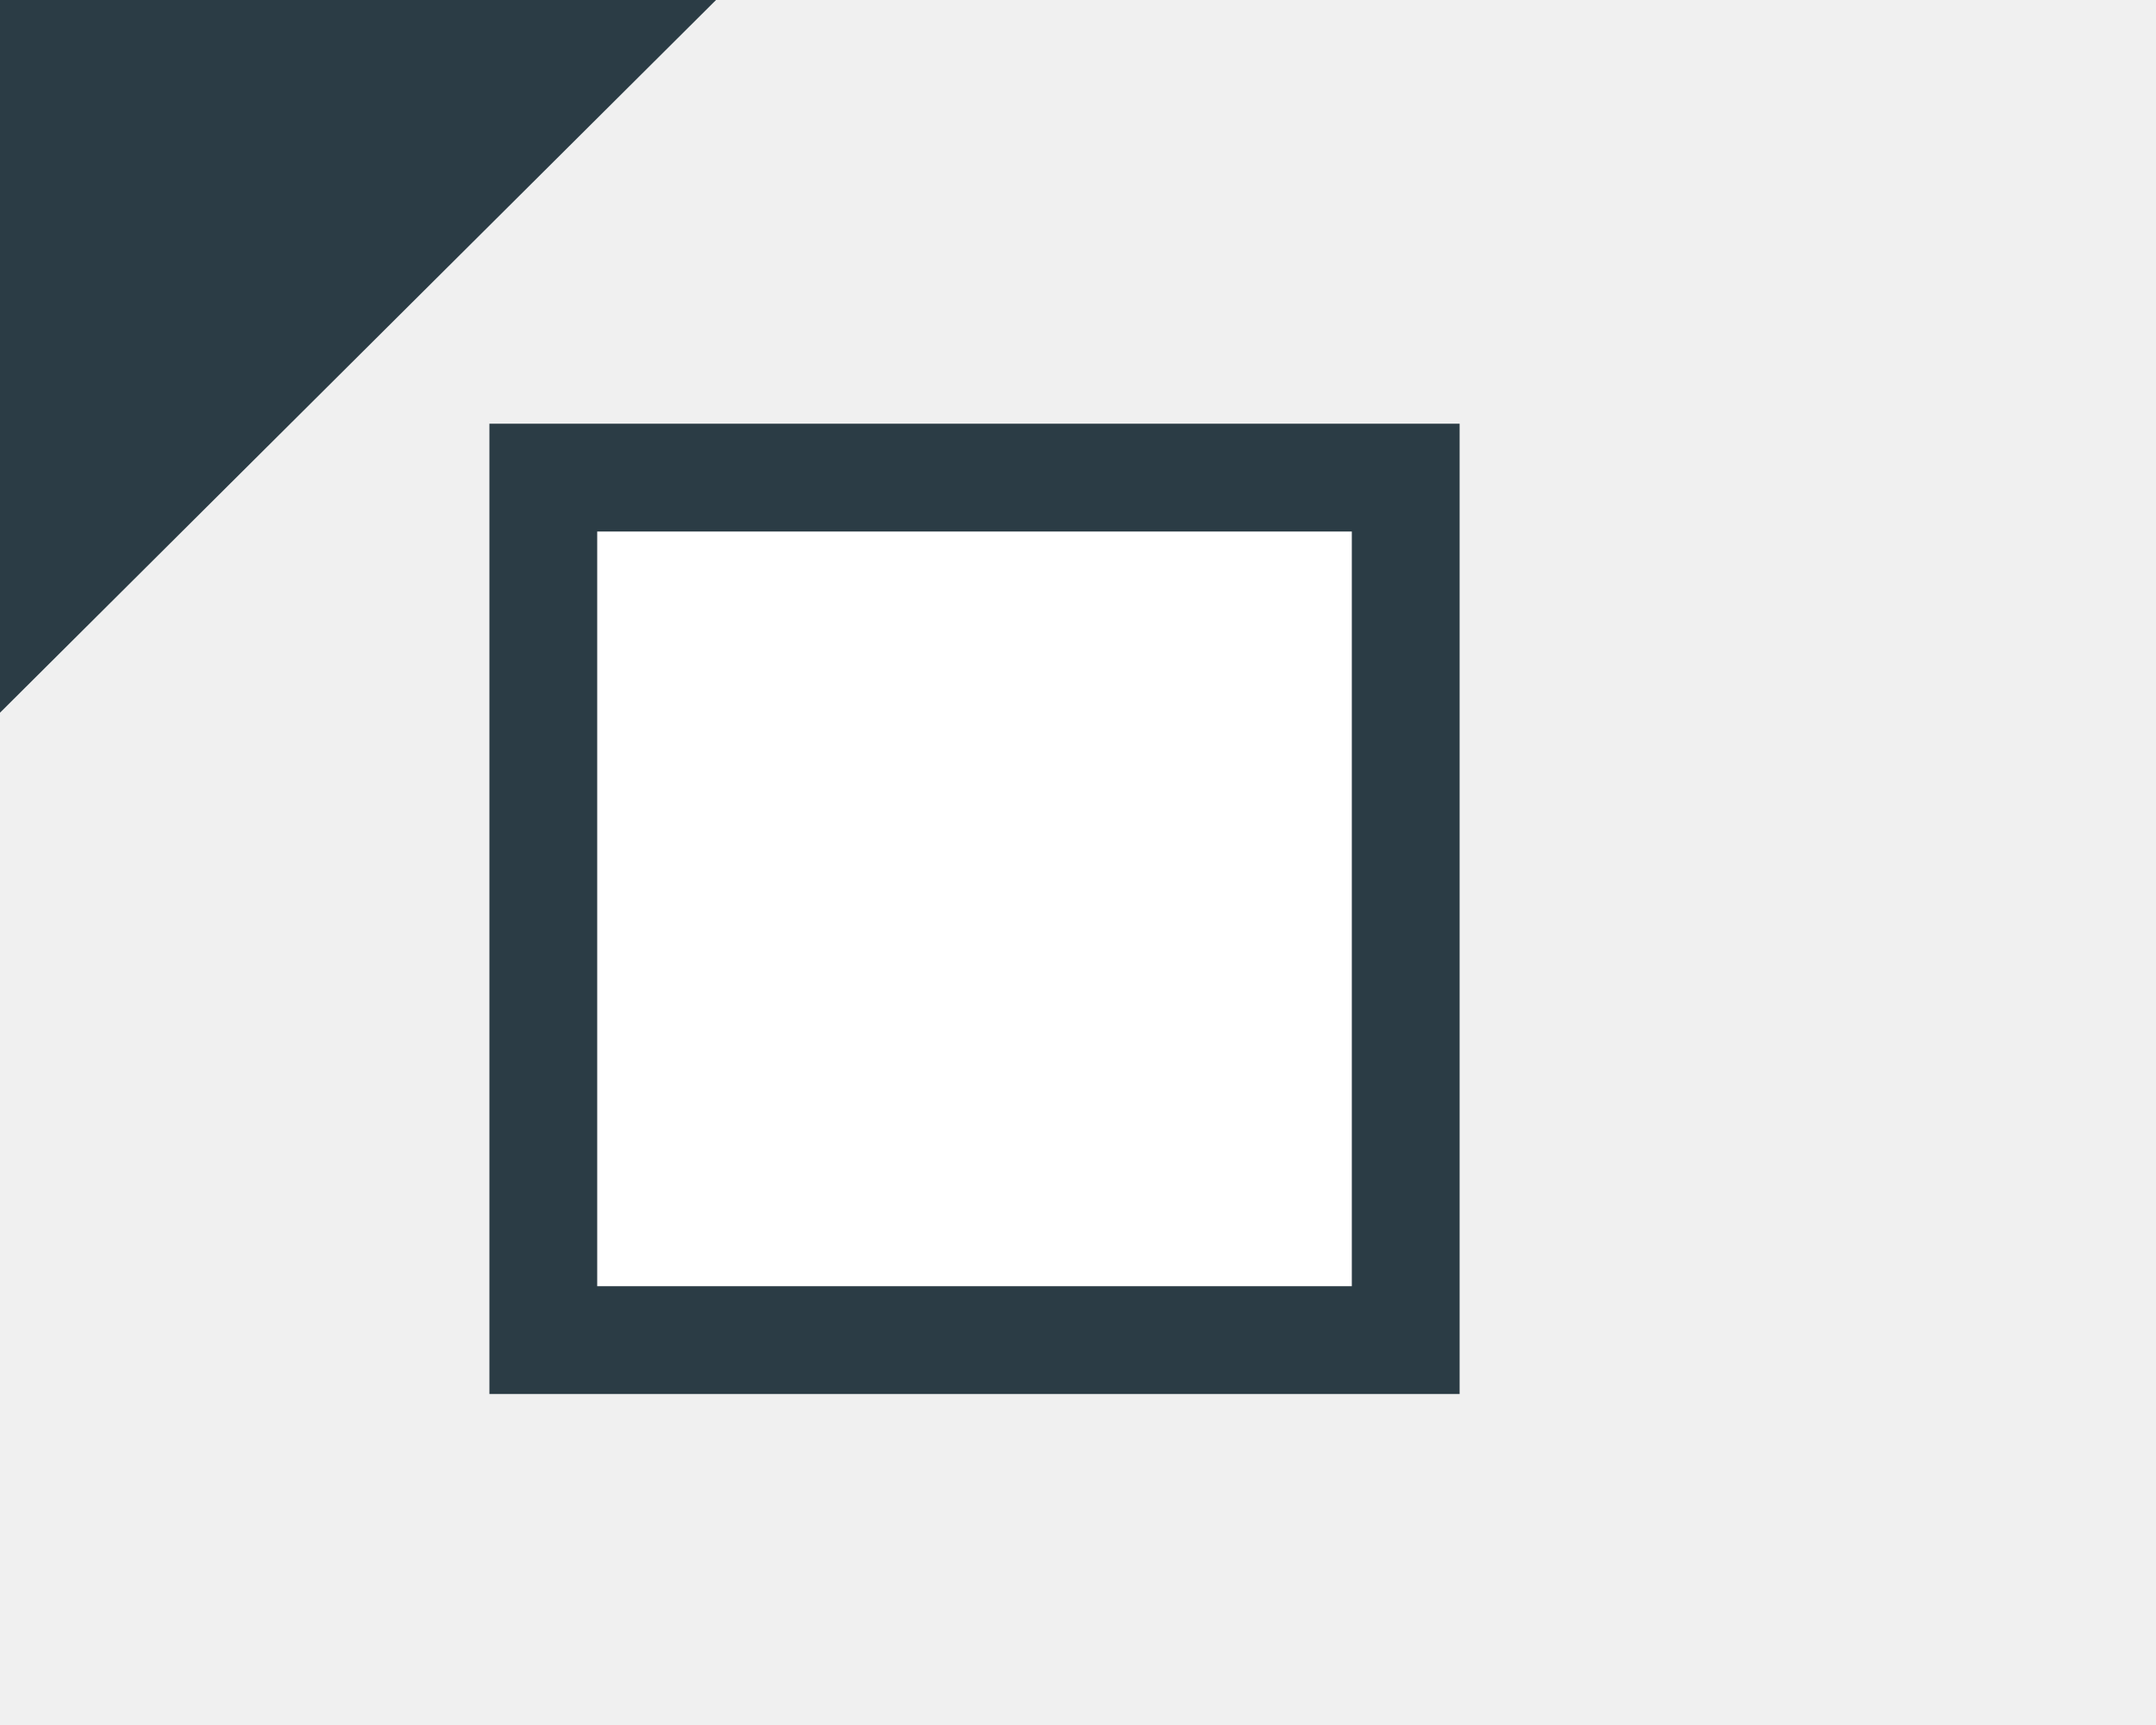
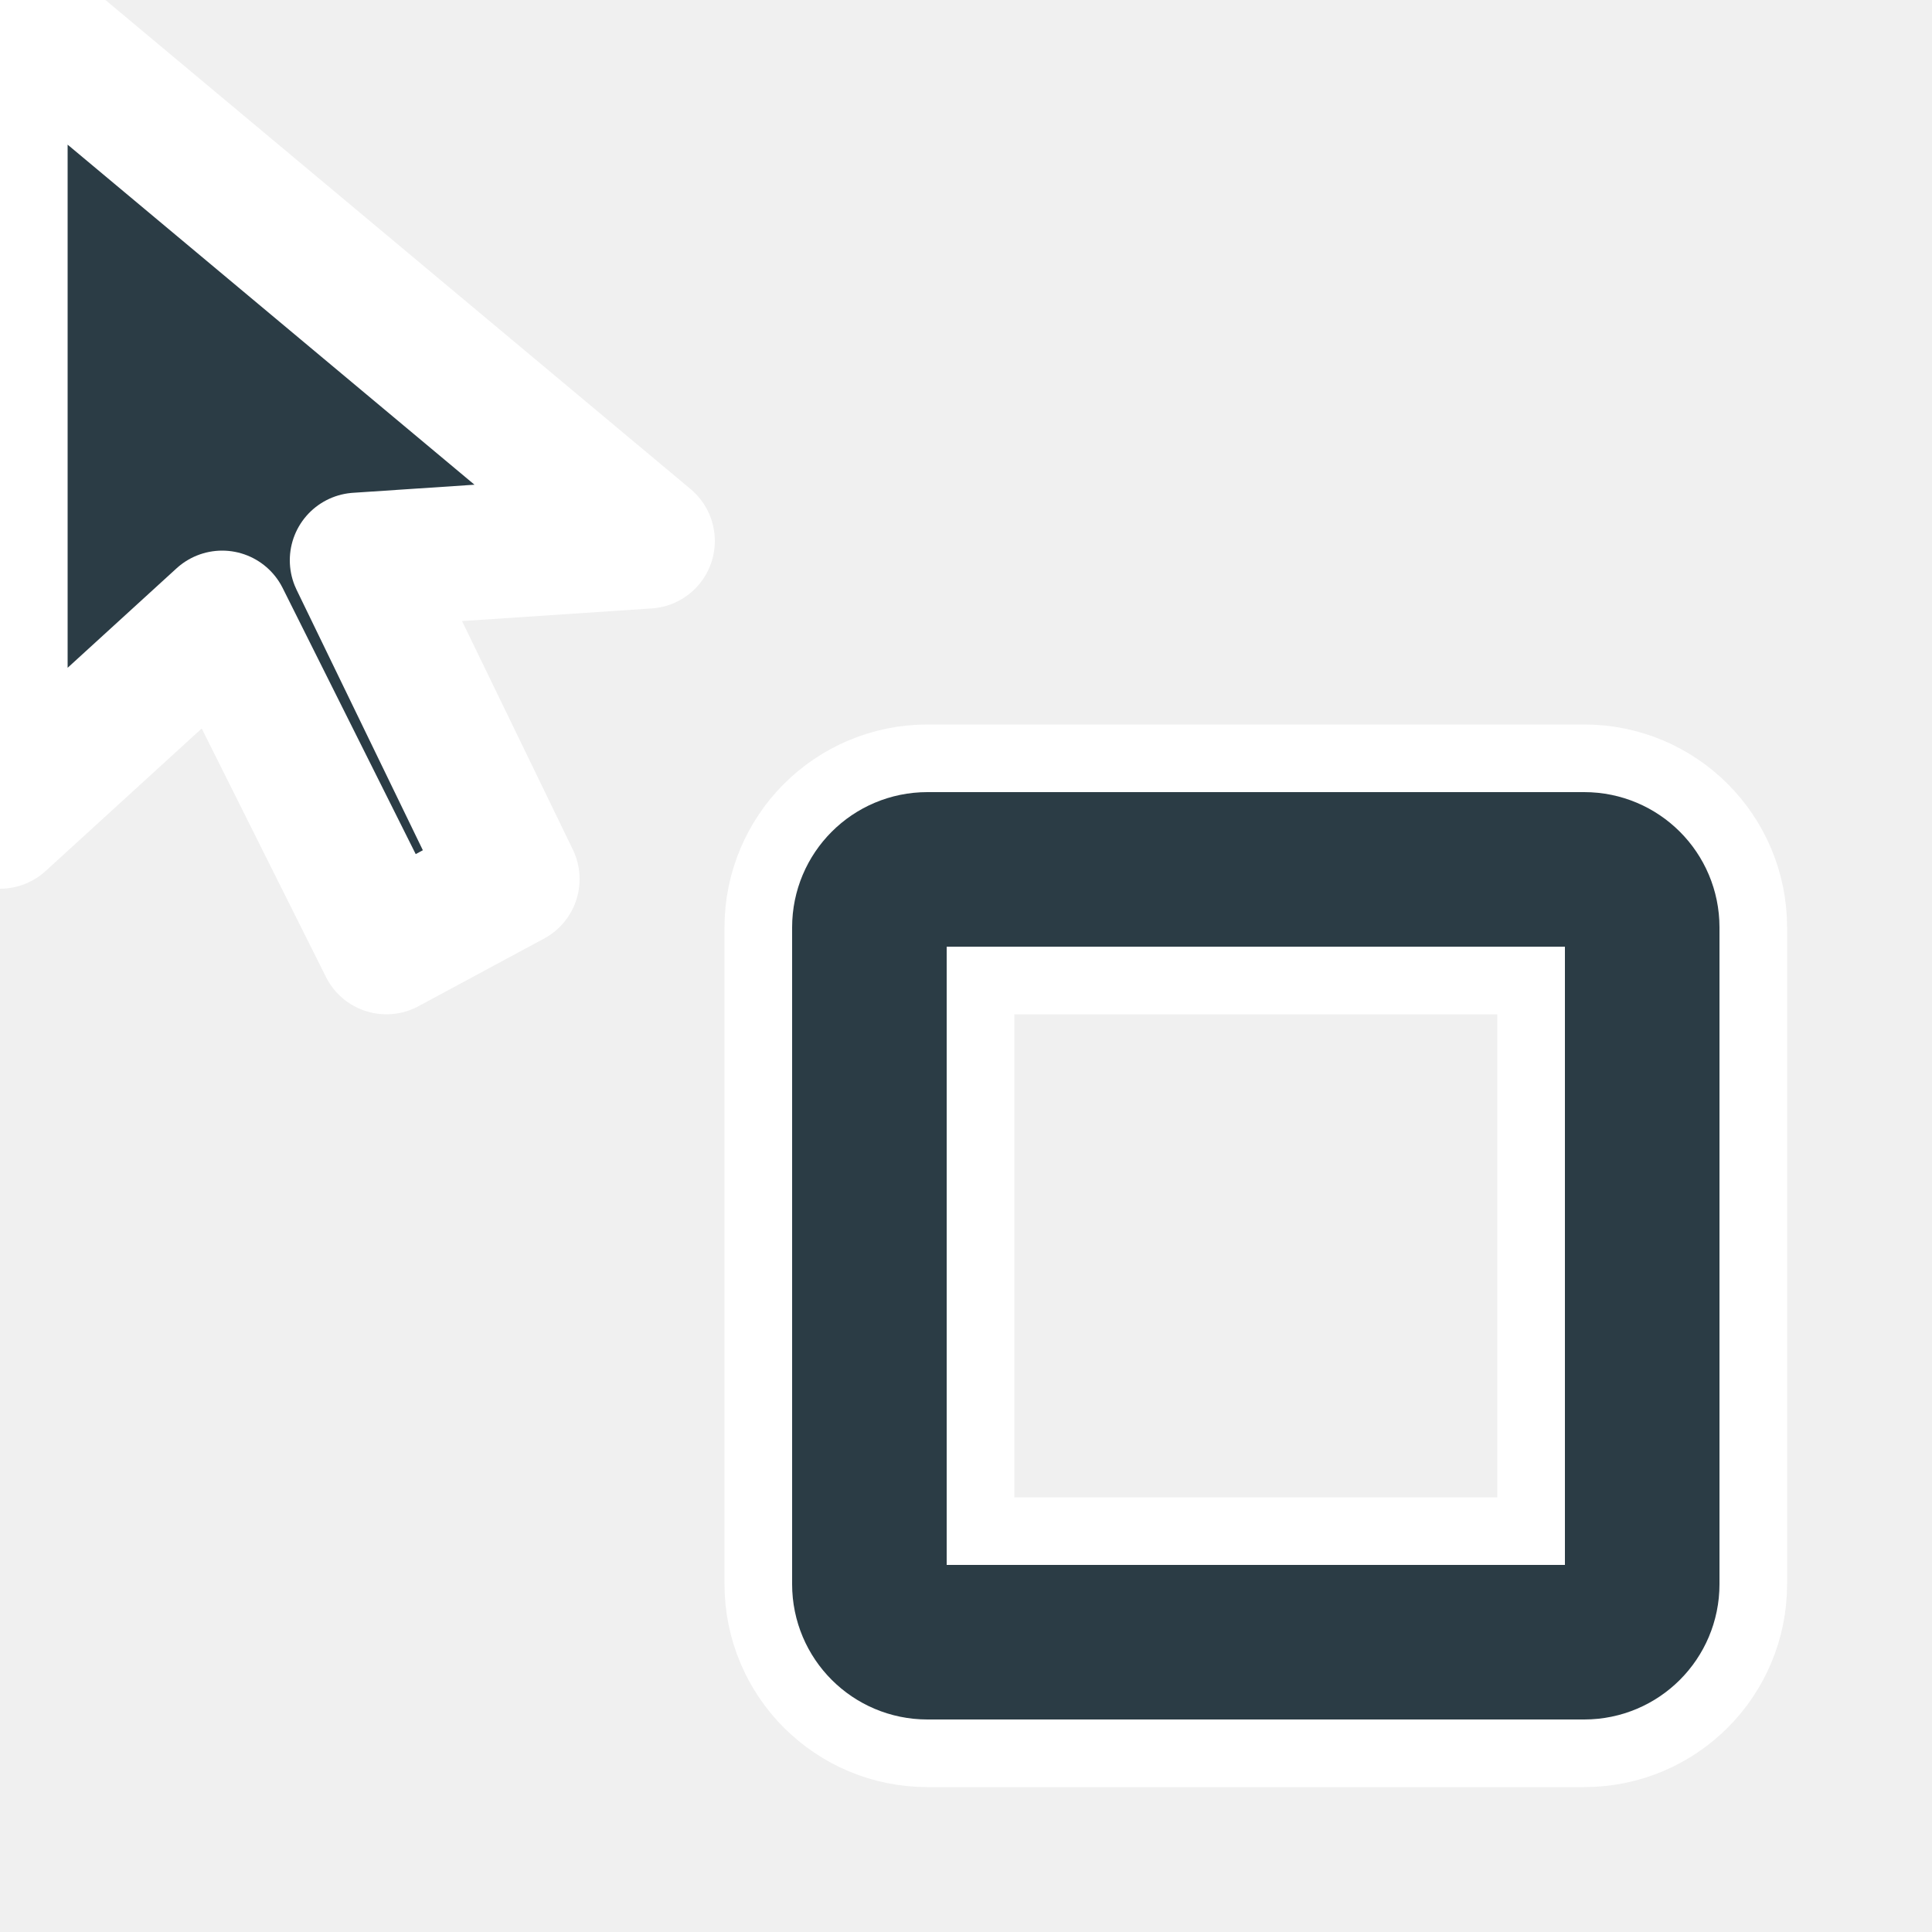
- <svg xmlns="http://www.w3.org/2000/svg" width="20" height="16" version="1.1">
-   <g class="layer">
-     <g class="layer" id="svg_2">
-       <g id="layer2">
-         <path d="m0.1,6.37l6.3,-6.27l-6.3,0l0,6.27z" fill="#2b3c45" id="path9" stroke="#2b3c45" stroke-dashoffset="0" stroke-width="0.2" />
-       </g>
-     </g>
-     <rect fill="#ffffff" height="8" id="svg_3" stroke="#2b3c45" width="8" x="5.04" y="4.43" />
-   </g>
+ <svg xmlns="http://www.w3.org/2000/svg" width="20" height="20" viewBox="0 0 20 20">
+   <path d="M0,0 L0,8.5 L2.3,6.4 L4,9.8 L5.3,9.1 L3.7,5.8 L6.7,5.6 Z" fill="#2b3c45" stroke="#ffffff" stroke-width="1.4" stroke-linejoin="round" />
+   <rect x="9" y="9" width="8" height="8" rx="0.6" fill="none" stroke="#ffffff" stroke-width="3" stroke-linejoin="round" />
+   <rect x="9" y="9" width="8" height="8" rx="0.6" fill="none" stroke="#2b3c45" stroke-width="1.6" stroke-linejoin="round" />
</svg>
